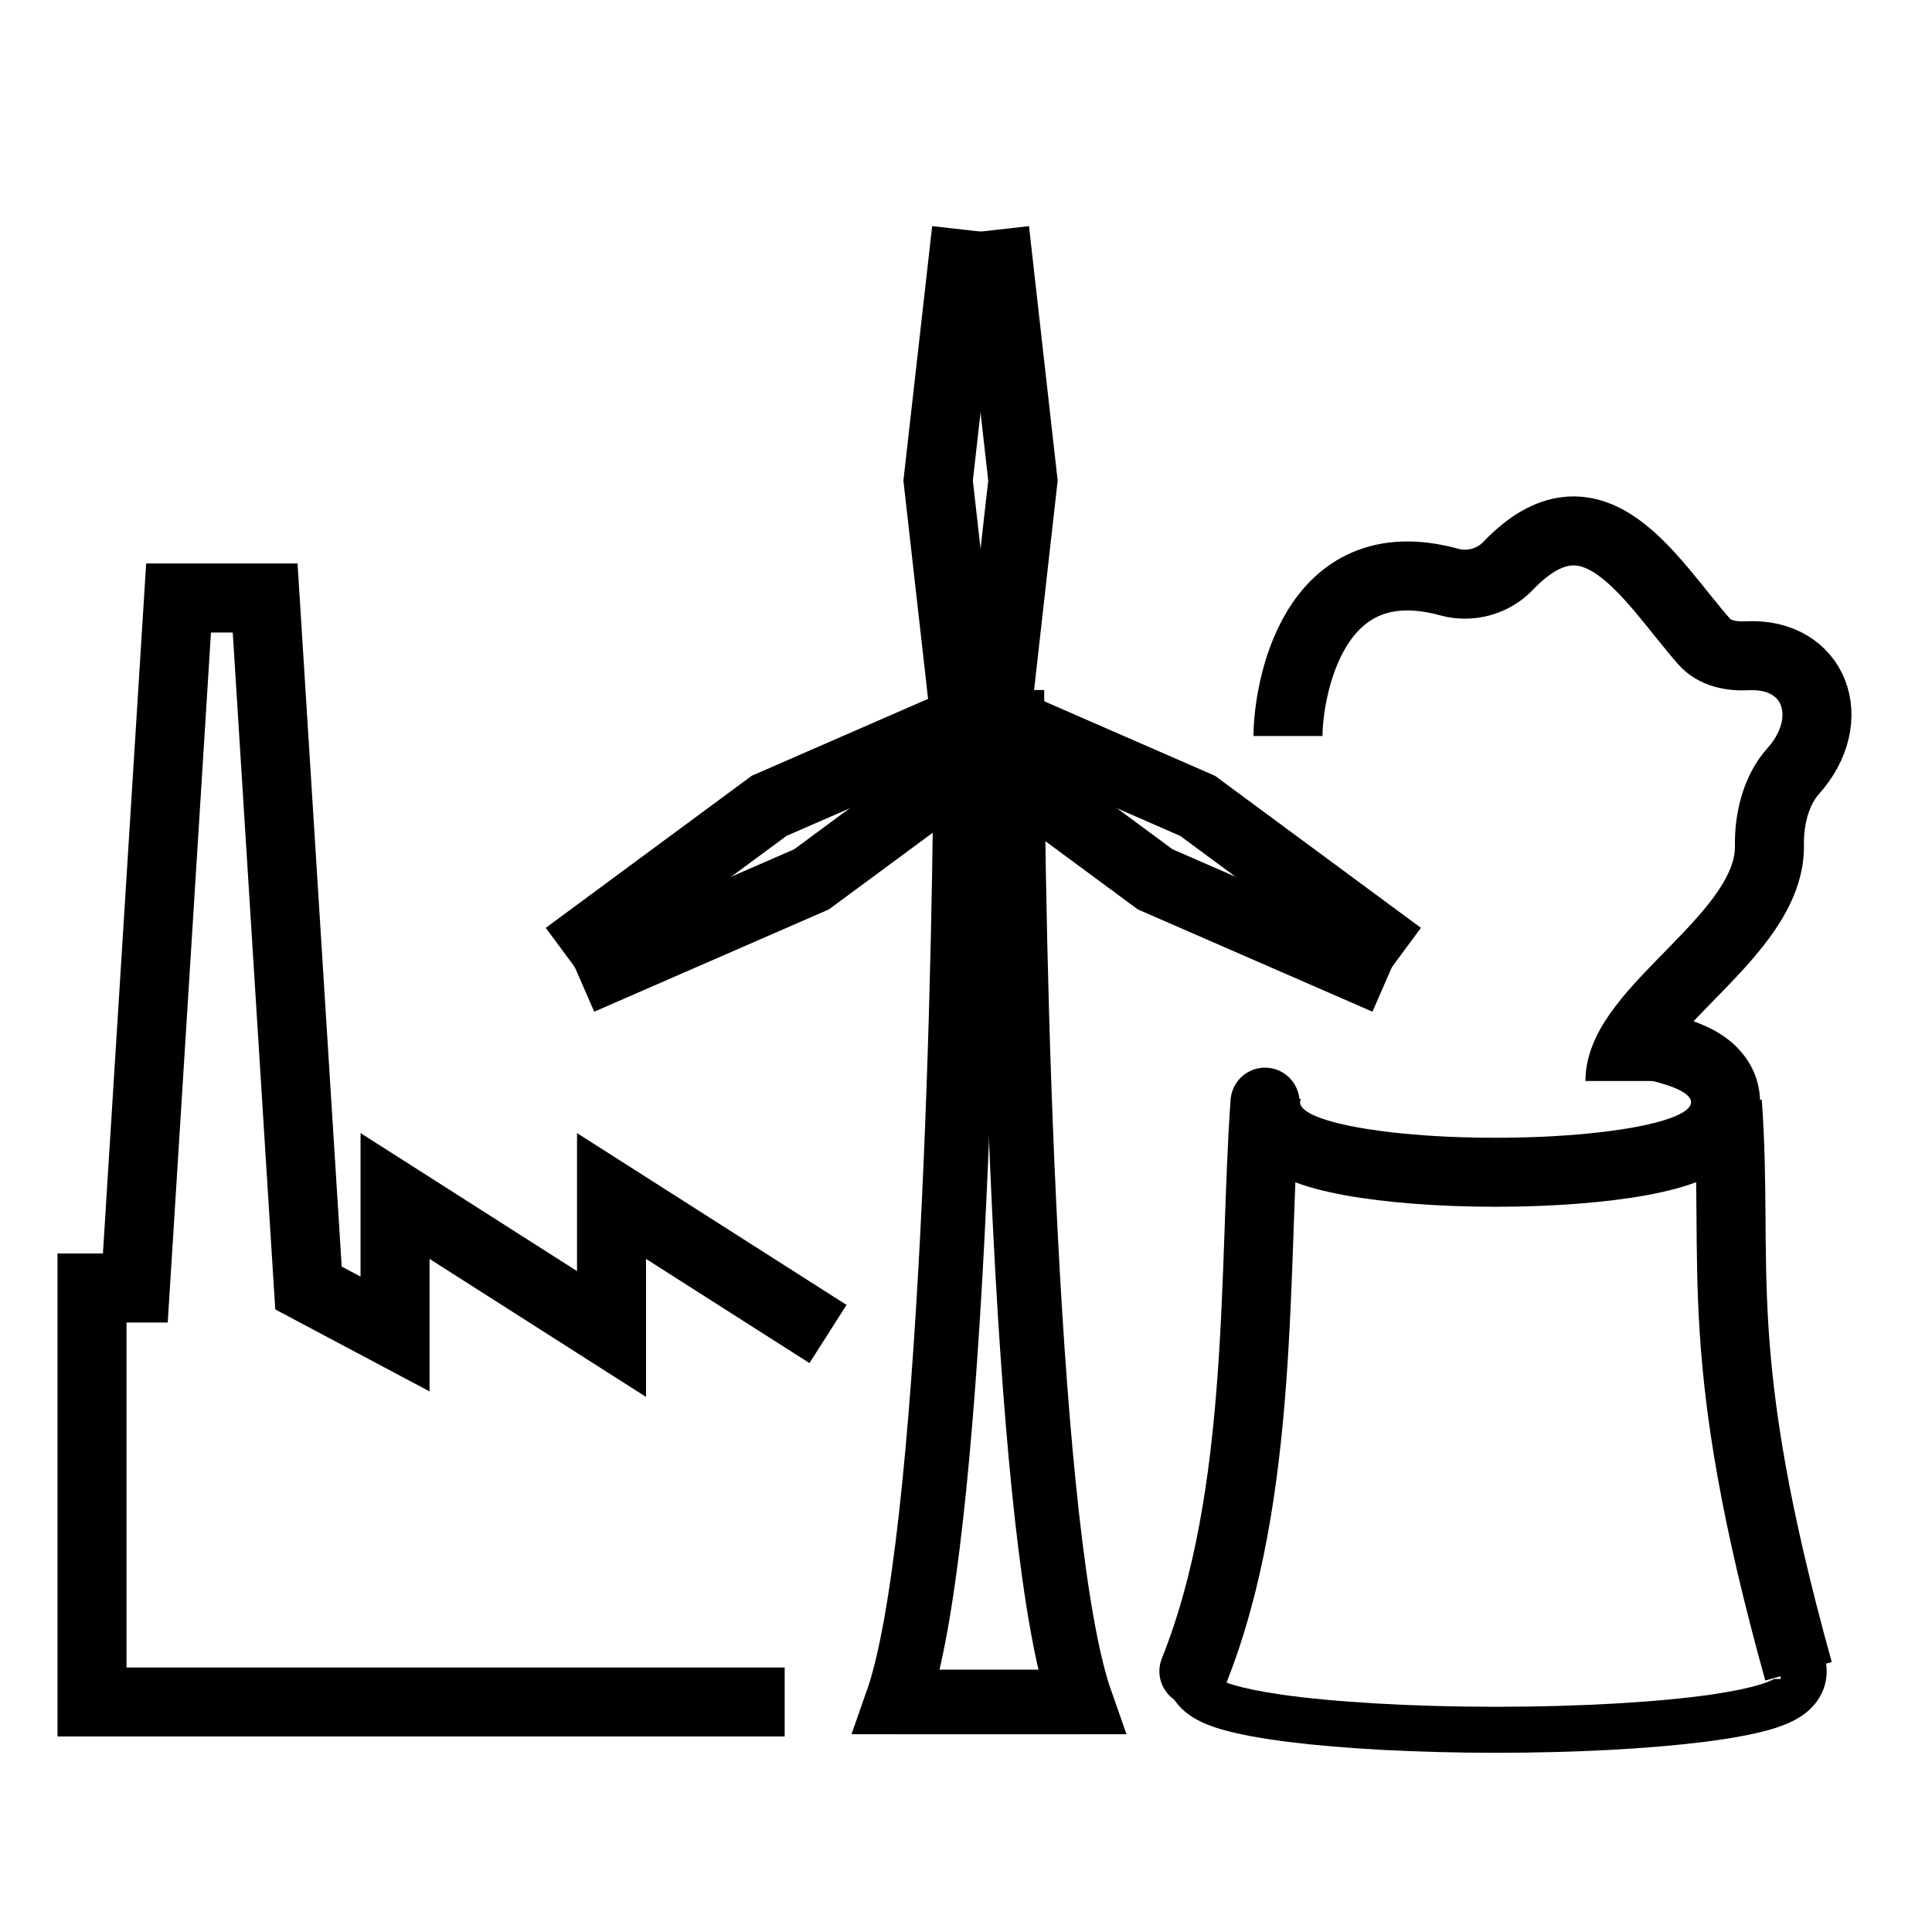
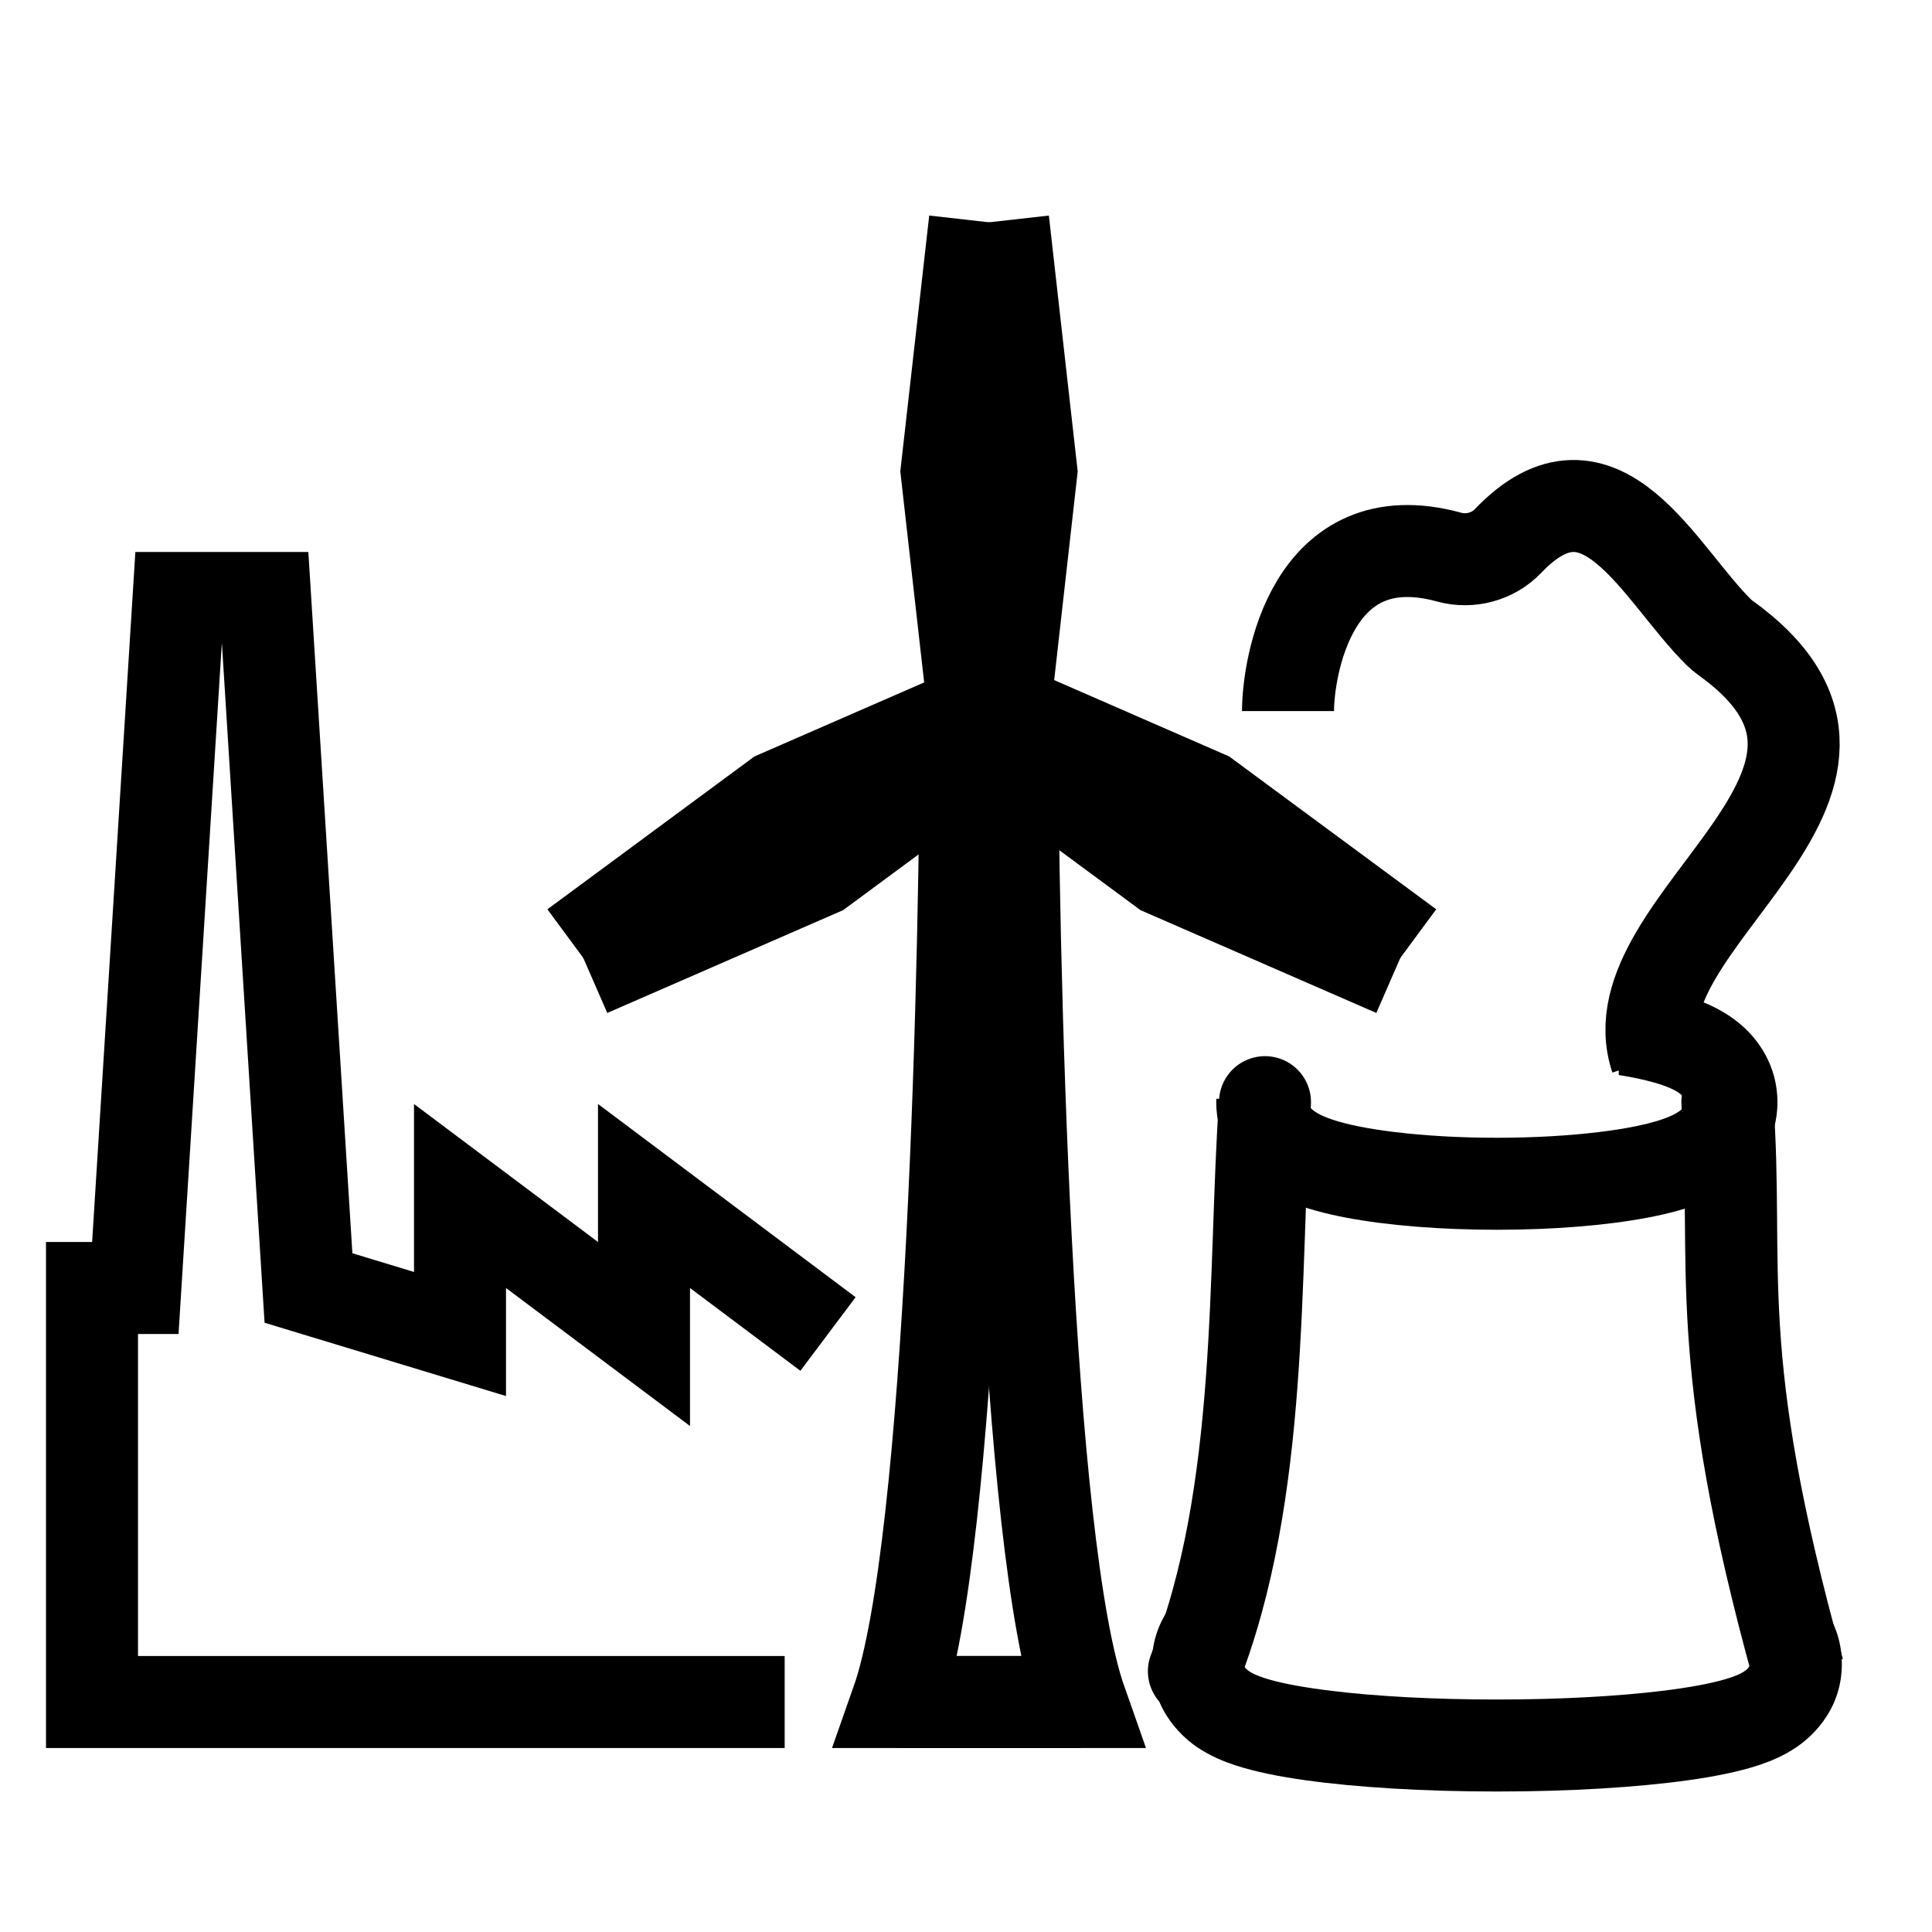
- <svg xmlns="http://www.w3.org/2000/svg" width="35" height="35" viewBox="0 0 21 18" fill="none">
-   <path d="M10.5 6C10.5 8.957 10.35 15.297 9.75 17H11.75" stroke="black" stroke-width="0.7" />
-   <path d="M11 6C11 8.957 11.15 15.297 11.75 17H9.75" stroke="black" stroke-width="0.7" />
-   <path d="M10.505 6.449L10.197 3.724L10.505 1" stroke="black" stroke-width="0.75" />
-   <path d="M10.812 6.449L11.119 3.724L10.812 1" stroke="black" stroke-width="0.75" />
-   <path d="M6.155 8.887L8.36 7.259L10.873 6.163" stroke="black" stroke-width="0.75" />
-   <path d="M6.309 9.153L8.821 8.058L11.026 6.43" stroke="black" stroke-width="0.75" />
-   <path d="M15.222 8.887L13.017 7.259L10.505 6.163" stroke="black" stroke-width="0.75" />
-   <path d="M15.068 9.153L12.556 8.058L10.351 6.43" stroke="black" stroke-width="0.75" />
-   <path d="M13.75 10.48C13.621 12.284 13.75 14.733 12.977 16.666" stroke="black" stroke-width="0.75" stroke-linecap="round" />
-   <path d="M18.776 10.48C18.905 12.284 18.582 13.186 19.549 16.666" stroke="black" stroke-width="0.75" />
-   <path fill-rule="evenodd" clip-rule="evenodd" d="M13.17 16.069C13.104 16.093 13.035 16.123 12.972 16.161C12.91 16.199 12.67 16.355 12.67 16.666C12.67 16.977 12.91 17.133 12.972 17.17C13.068 17.229 13.177 17.268 13.271 17.296C13.466 17.353 13.724 17.399 14.014 17.435C14.6 17.508 15.395 17.552 16.262 17.552C17.131 17.552 17.925 17.508 18.511 17.435C18.801 17.399 19.059 17.353 19.254 17.296C19.348 17.268 19.457 17.229 19.553 17.17C19.615 17.133 19.855 16.977 19.855 16.666C19.855 16.355 19.615 16.199 19.553 16.161C19.49 16.123 19.421 16.093 19.355 16.069V16.666V16.75H19.282C19.207 16.792 19.077 16.831 18.903 16.867C18.814 16.885 18.713 16.902 18.602 16.919C18.035 17 17.197 17.052 16.262 17.052C15.328 17.052 14.49 17 13.923 16.919C13.812 16.902 13.711 16.885 13.622 16.867C13.448 16.831 13.318 16.792 13.244 16.75H13.17V16.666V16.069Z" fill="black" />
-   <path fill-rule="evenodd" clip-rule="evenodd" d="M13.382 10.444C13.381 10.456 13.381 10.468 13.381 10.48C13.381 10.807 13.566 11.021 13.676 11.119C13.789 11.219 13.913 11.281 14.002 11.32C14.185 11.399 14.405 11.453 14.619 11.492C15.06 11.572 15.638 11.617 16.256 11.617C16.873 11.617 17.452 11.572 17.893 11.492C18.107 11.453 18.327 11.399 18.51 11.32C18.599 11.281 18.723 11.219 18.836 11.119C18.946 11.021 19.131 10.807 19.131 10.48C19.131 10.153 18.946 9.94 18.836 9.842C18.723 9.741 18.599 9.679 18.51 9.641C18.327 9.562 18.107 9.508 17.893 9.469C17.813 9.455 17.729 9.441 17.641 9.429V10.187C17.659 10.19 17.676 10.193 17.694 10.196C18.116 10.266 18.381 10.368 18.381 10.48C18.381 10.593 18.116 10.694 17.694 10.765C17.435 10.808 17.117 10.84 16.765 10.856C16.602 10.863 16.431 10.867 16.256 10.867C16.08 10.867 15.91 10.863 15.746 10.856C15.394 10.84 15.077 10.808 14.818 10.765C14.396 10.694 14.131 10.593 14.131 10.48C14.131 10.468 14.134 10.456 14.14 10.444H13.382ZM17.922 9.94C17.922 9.94 17.921 9.94 17.918 9.941L17.922 9.94ZM14.59 11.021C14.589 11.021 14.591 11.02 14.594 11.019L14.59 11.021ZM17.922 11.021L17.918 11.019C17.921 11.02 17.922 11.021 17.922 11.021Z" fill="black" />
-   <path d="M17.608 10.25C17.608 9.462 19.247 8.674 19.233 7.691C19.228 7.408 19.302 7.093 19.491 6.882C19.997 6.316 19.724 5.59 18.991 5.628C18.817 5.637 18.635 5.602 18.52 5.47C17.925 4.787 17.317 3.684 16.392 4.651C16.229 4.822 15.98 4.889 15.753 4.827C14.25 4.414 14 6.037 14 6.5" stroke="black" stroke-width="0.75" />
-   <path d="M9 13L6.647 11.5V13L4.294 11.5V13L3.353 12.5L2.882 5H1.941L1.471 12.5H1V17H8.529" stroke="black" stroke-width="0.75" />
+ <svg xmlns="http://www.w3.org/2000/svg" width="45" height="45" viewBox="0 0 21 18" fill="none">
+   <path d="M10.5 6C10.5 8.957 10.35 15.297 9.75 17H11.75" stroke="black" />
+   <path d="M11 6C11 8.957 11.15 15.297 11.75 17H9.75" stroke="black" />
+   <path d="M10.597 6.348L10.289 3.624L10.597 0.899" stroke="black" />
+   <path d="M10.904 6.348L11.211 3.624L10.904 0.899" stroke="black" />
+   <path d="M6.247 8.786L8.452 7.158L10.965 6.062" stroke="black" />
+   <path d="M6.401 9.052L8.913 7.957L11.118 6.329" stroke="black" />
+   <path d="M15.314 8.786L13.109 7.158L10.597 6.062" stroke="black" />
+   <path d="M15.16 9.052L12.648 7.957L10.443 6.329" stroke="black" />
+   <path d="M13.75 10.48C13.621 12.284 13.75 14.733 12.977 16.666" stroke="black" stroke-linecap="round" />
+   <path d="M18.277 10.516C18.257 10.241 18.465 10.001 18.74 9.982C19.015 9.962 19.255 10.169 19.274 10.445L18.277 10.516ZM19.274 10.445C19.409 12.326 19.082 13.117 20.031 16.532L19.067 16.799C18.083 13.256 18.4 12.243 18.277 10.516L19.274 10.445Z" fill="black" />
+   <path fill-rule="evenodd" clip-rule="evenodd" d="M13 15.691C12.879 15.776 12.52 16.061 12.52 16.587C12.52 17.126 12.9 17.413 13.009 17.489C13.159 17.591 13.315 17.651 13.421 17.686C13.645 17.76 13.915 17.812 14.186 17.85C14.743 17.928 15.479 17.973 16.27 17.973C17.061 17.973 17.797 17.928 18.354 17.85C18.624 17.812 18.895 17.76 19.119 17.686C19.224 17.651 19.381 17.591 19.53 17.489C19.64 17.413 20.02 17.126 20.02 16.587C20.02 16.047 19.64 15.76 19.53 15.684C19.381 15.582 19.224 15.522 19.119 15.487C19.081 15.474 19.041 15.462 19 15.451V16.54C19.013 16.555 19.02 16.571 19.02 16.587C19.02 16.703 18.65 16.808 18.065 16.879C17.583 16.938 16.956 16.973 16.27 16.973C15.584 16.973 14.956 16.938 14.475 16.879C13.912 16.811 13.549 16.712 13.521 16.6H13V15.691ZM14.04 17.389C14.04 17.389 14.042 17.388 14.047 17.387C14.043 17.388 14.04 17.389 14.04 17.389ZM18.493 17.387C18.497 17.388 18.5 17.389 18.499 17.389C18.499 17.389 18.497 17.388 18.493 17.387Z" fill="black" />
+   <path fill-rule="evenodd" clip-rule="evenodd" d="M13.221 10.443C13.22 10.456 13.22 10.468 13.22 10.48C13.22 10.893 13.446 11.166 13.584 11.293C13.724 11.422 13.873 11.499 13.974 11.544C14.181 11.636 14.419 11.695 14.635 11.736C15.084 11.821 15.661 11.867 16.27 11.867C16.879 11.867 17.456 11.821 17.905 11.736C18.121 11.695 18.359 11.636 18.566 11.544C18.666 11.499 18.816 11.422 18.956 11.293C19.094 11.166 19.32 10.893 19.32 10.48C19.32 10.067 19.094 9.794 18.956 9.667C18.816 9.538 18.666 9.461 18.566 9.416C18.359 9.324 18.121 9.265 17.905 9.224C17.807 9.206 17.703 9.189 17.595 9.174V10.185C18.038 10.256 18.32 10.362 18.32 10.48C18.32 10.617 17.945 10.737 17.379 10.805C17.059 10.844 16.678 10.867 16.27 10.867C15.861 10.867 15.481 10.844 15.161 10.805C14.595 10.737 14.22 10.617 14.22 10.48C14.22 10.468 14.223 10.456 14.229 10.443H13.221Z" fill="black" />
+   <path d="M18 10C17.502 8.507 20.968 7.014 18.745 5.426C18.725 5.411 18.705 5.395 18.688 5.378C18.037 4.741 17.403 3.322 16.392 4.38C16.229 4.551 15.98 4.618 15.753 4.556C14.25 4.143 14 5.766 14 6.229" stroke="black" />
+   <path d="M9 13L7 11.5V13L5 11.5V13L3.353 12.5L2.882 5H1.941L1.471 12.5H1V17H8.529" stroke="black" />
</svg>
